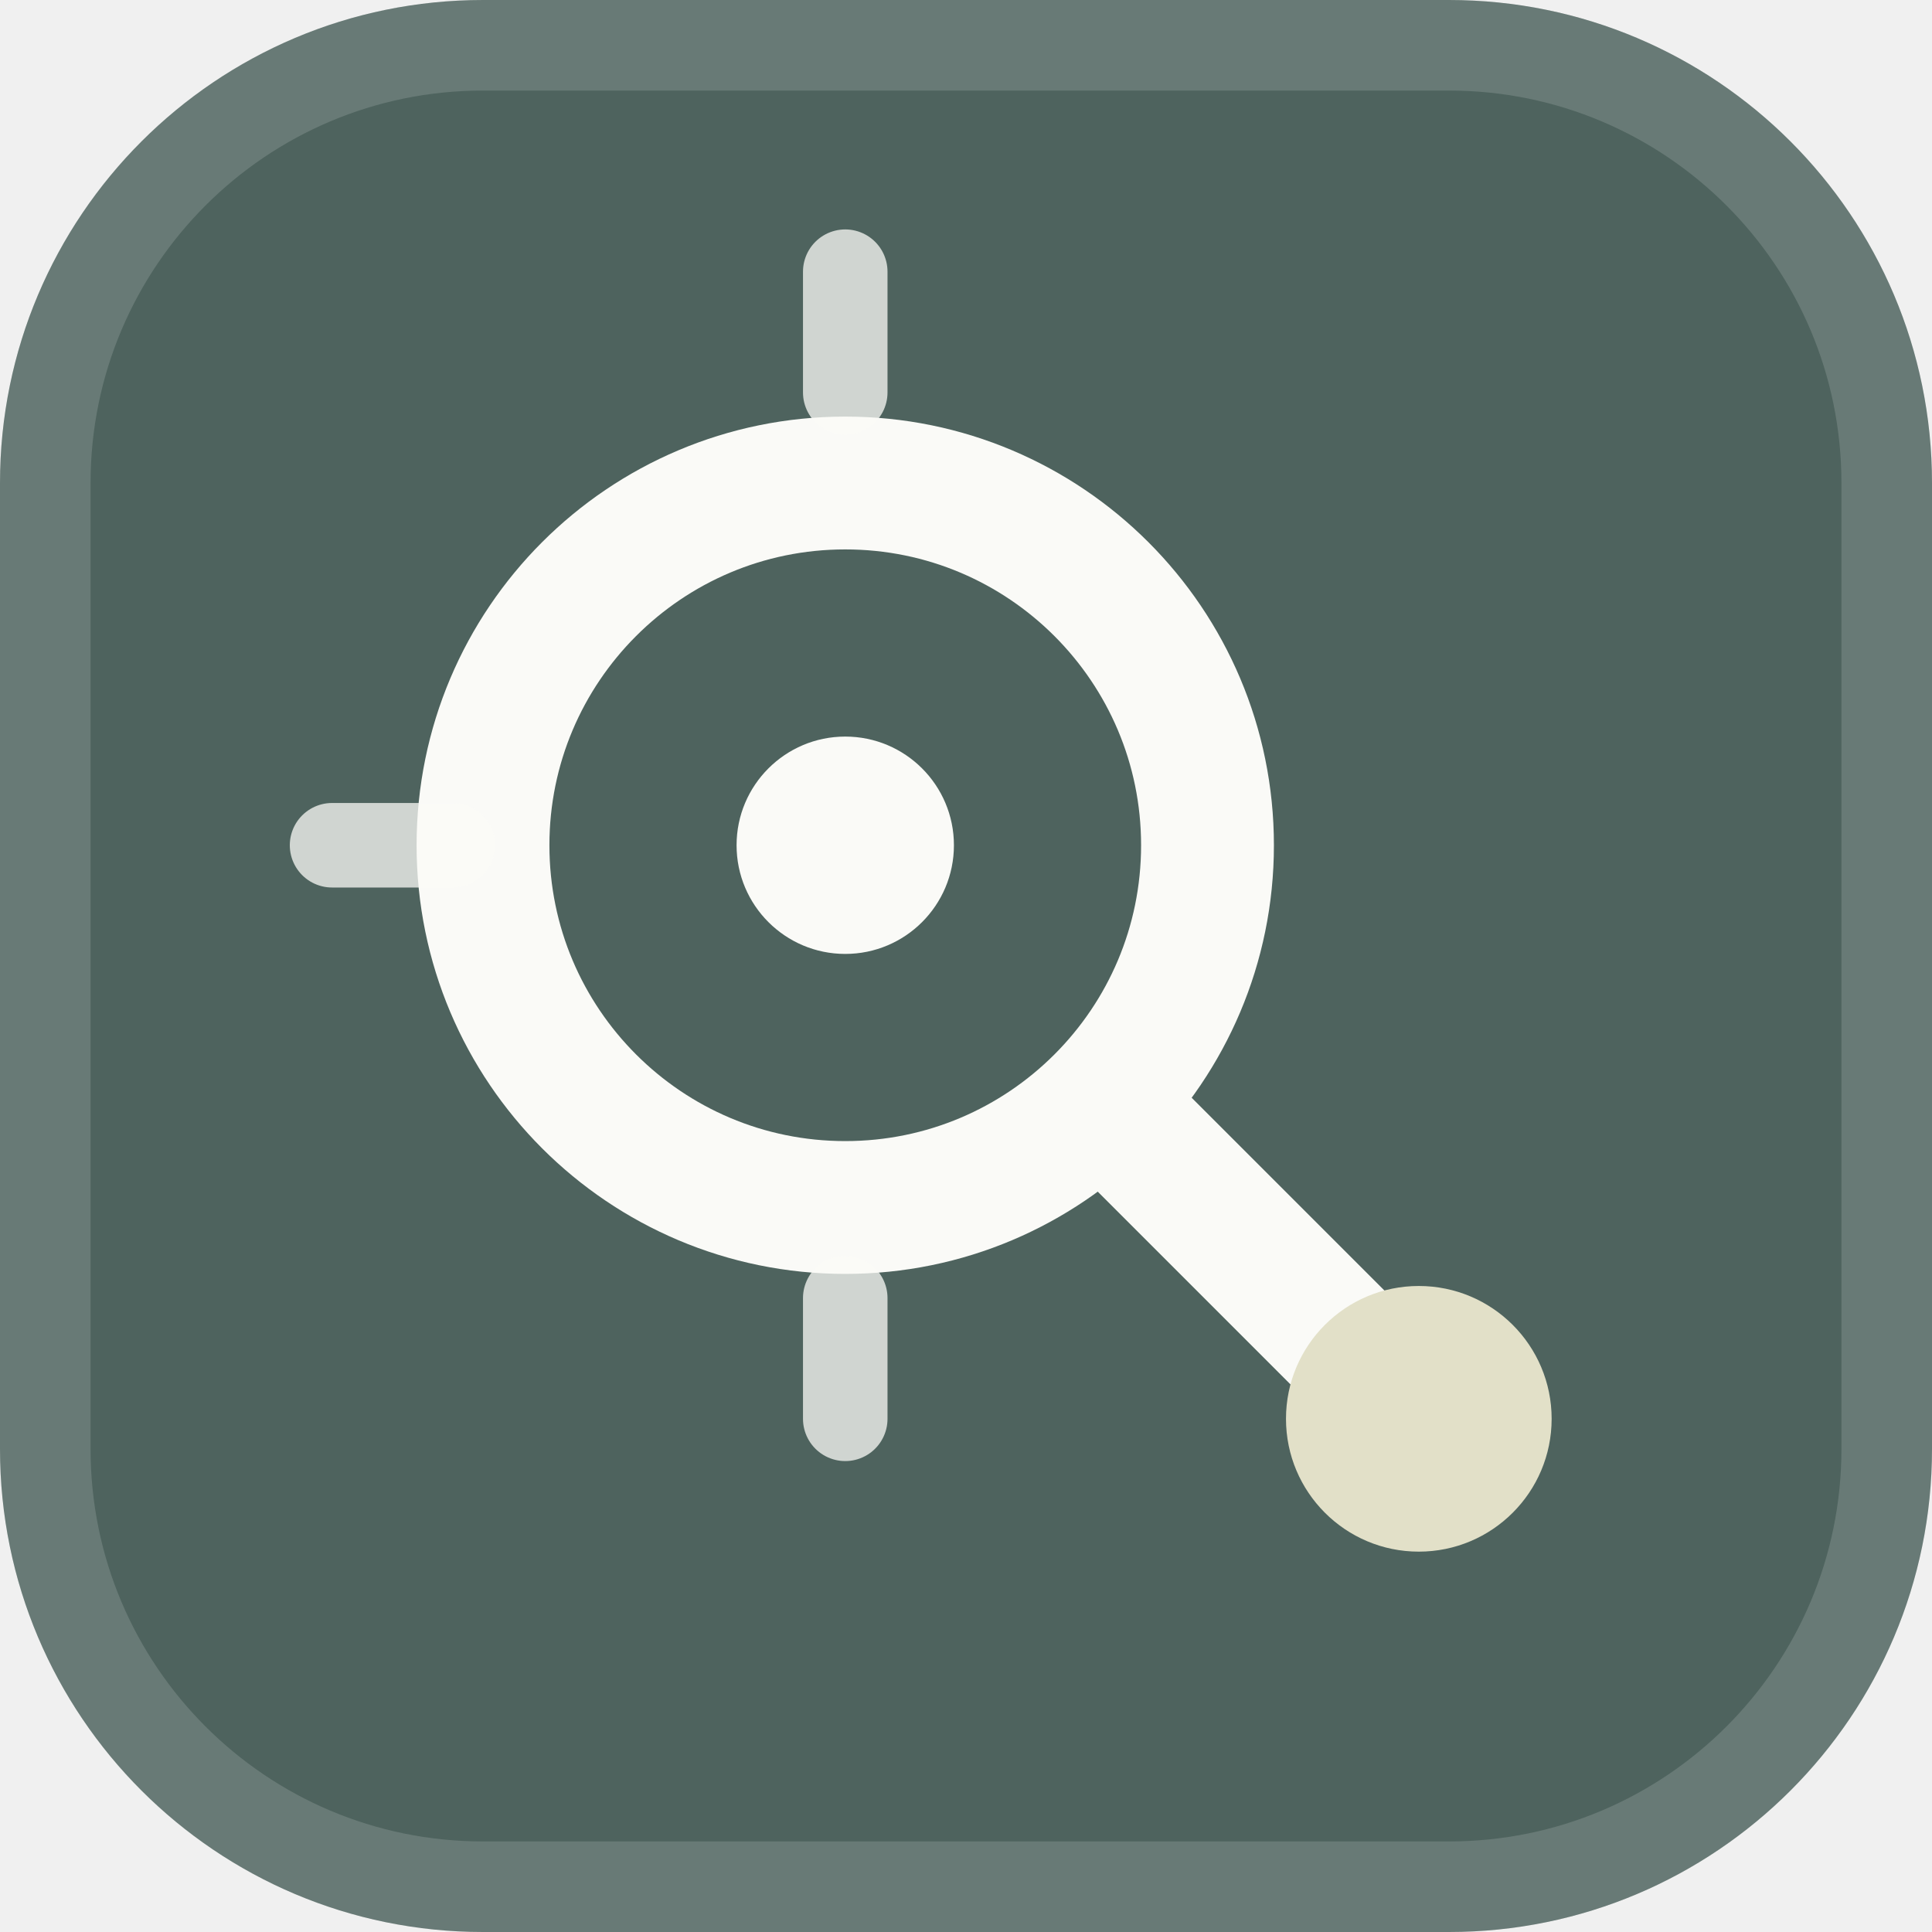
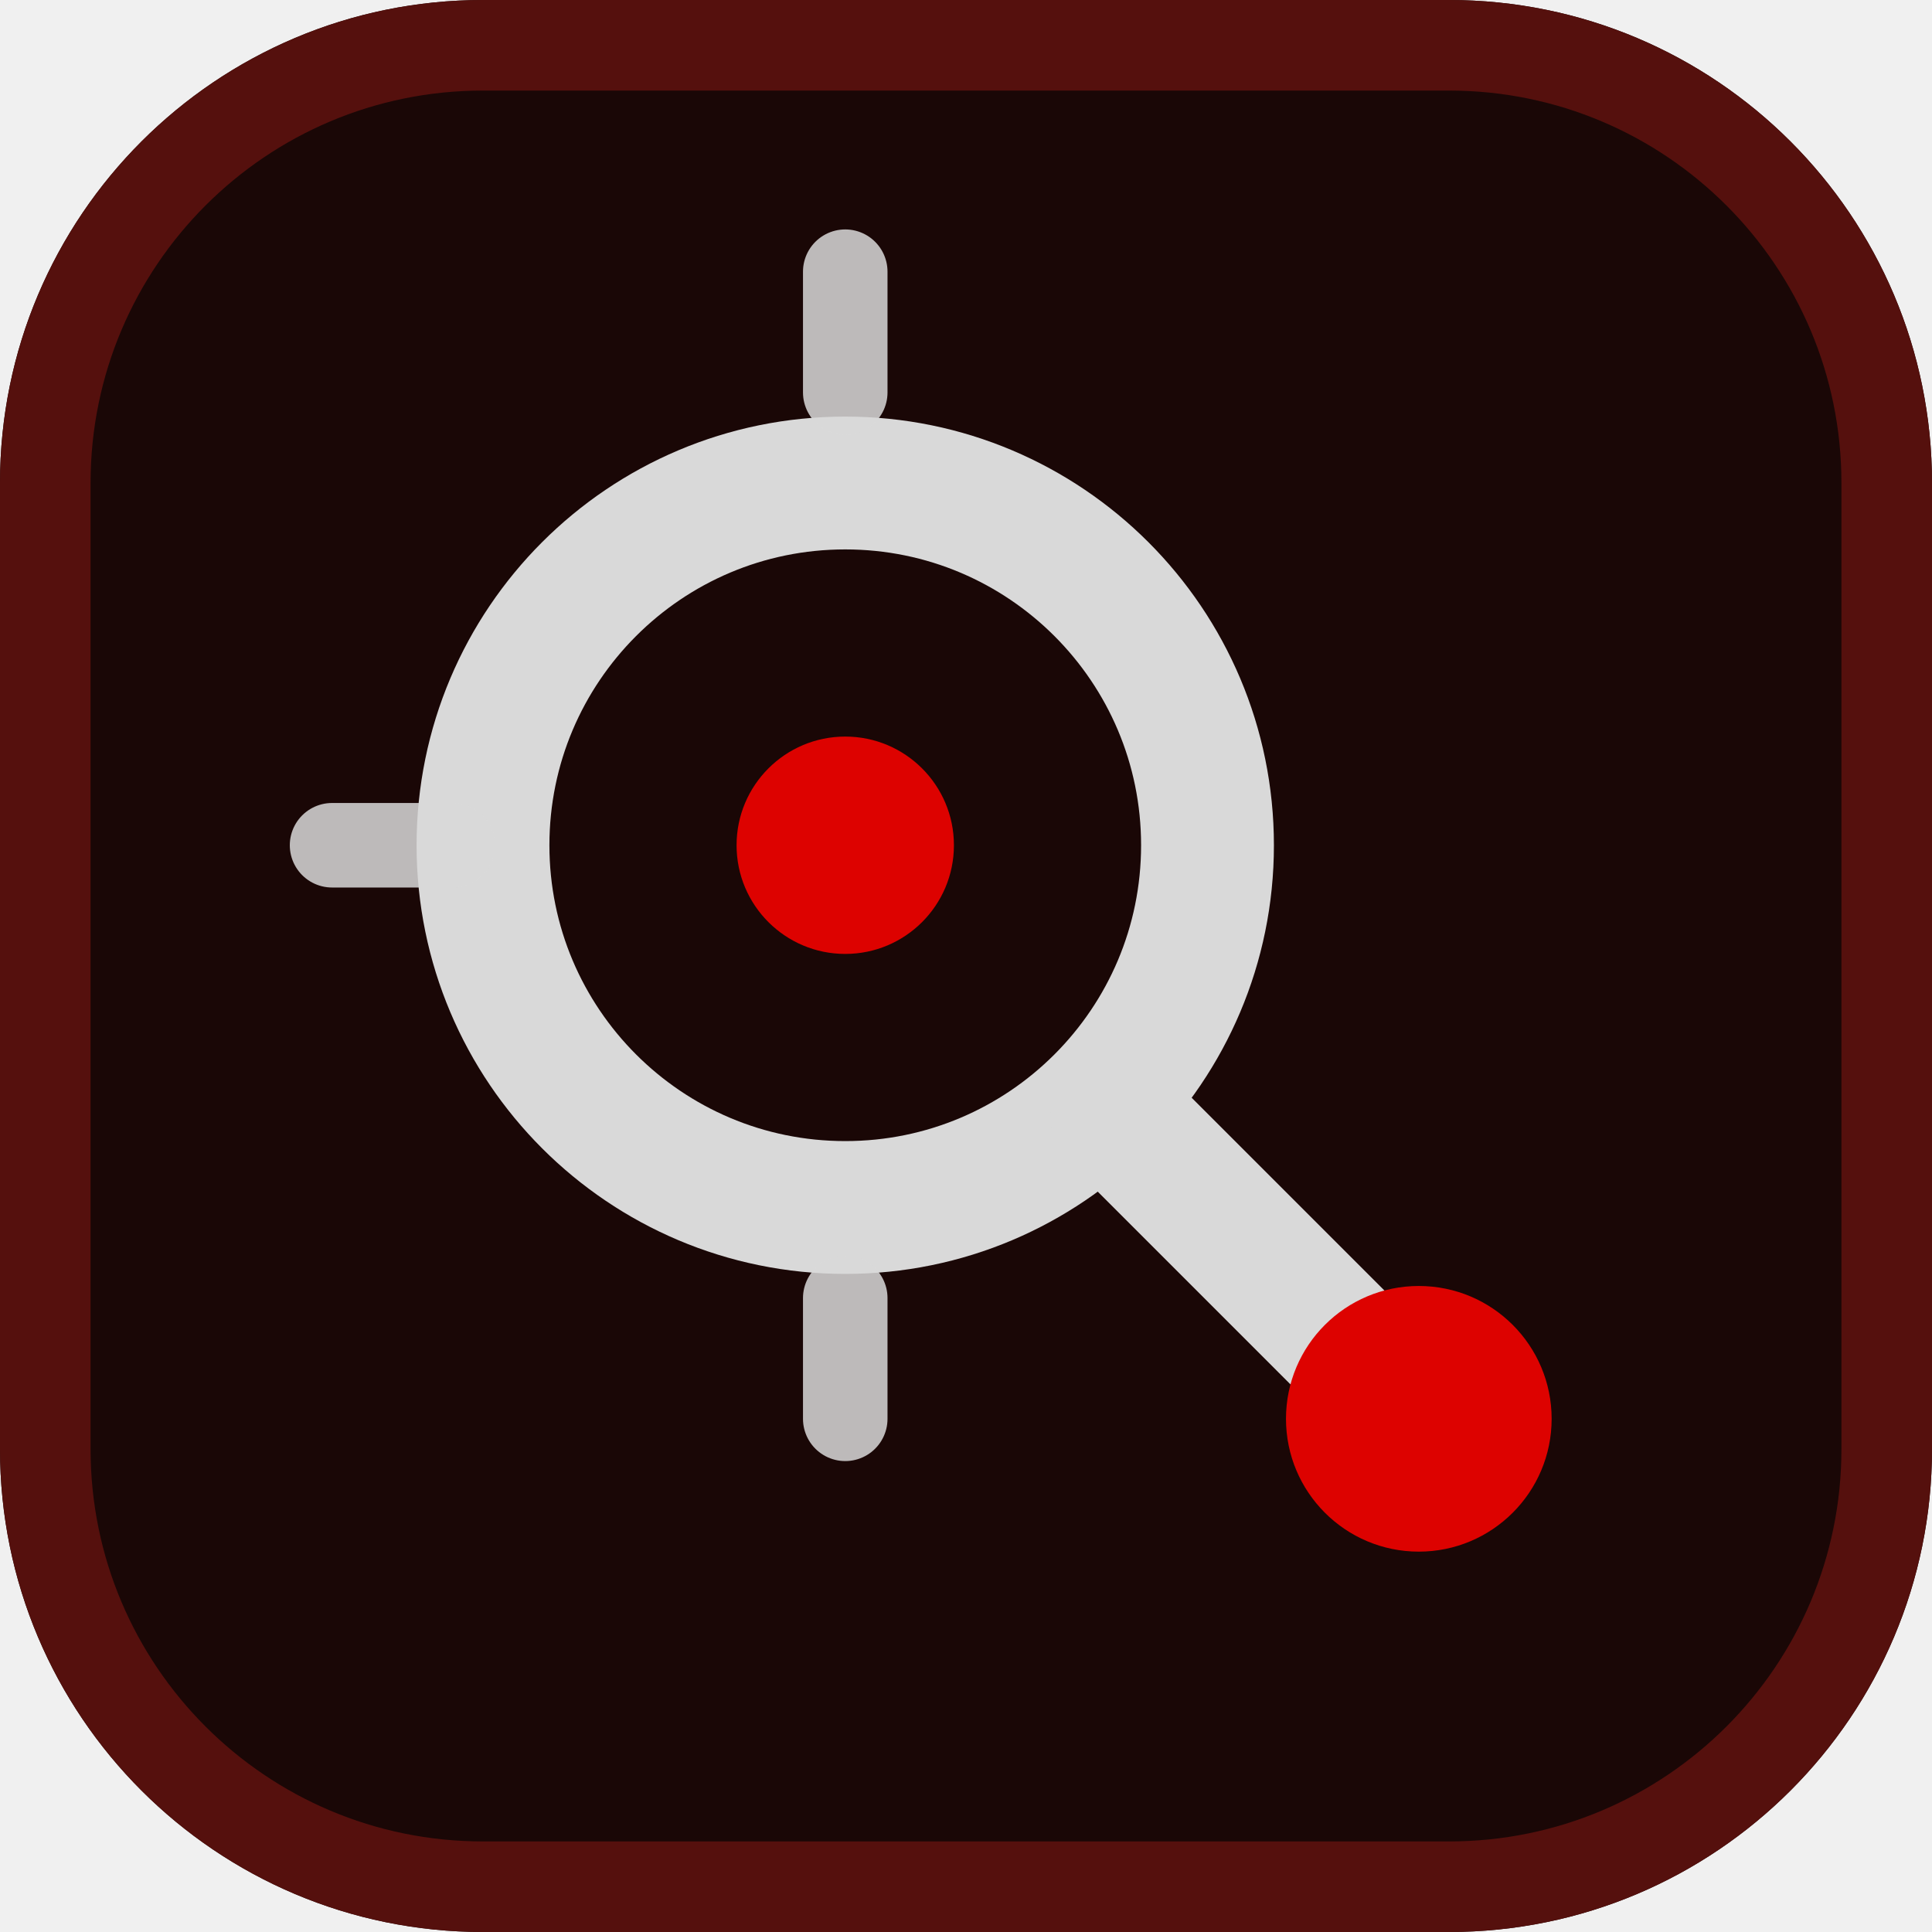
<svg xmlns="http://www.w3.org/2000/svg" viewBox="0 0 32 32" width="32" height="32" fill="none">
-   <rect width="32" height="32" rx="8" fill="#4E635E" />
-   <rect x="0.75" y="0.75" width="30.5" height="30.5" rx="7.25" stroke="#FFFFFF" stroke-opacity="0.15" stroke-width="1.5" />
-   <circle cx="14" cy="14" r="6" stroke="#FAFAF7" stroke-width="2.2" stroke-linecap="round" />
-   <circle cx="14" cy="14" r="1.8" fill="#FAFAF7" />
-   <path d="M18.5 18.5L23.5 23.5" stroke="#FAFAF7" stroke-width="2.2" stroke-linecap="round" />
-   <circle cx="23.5" cy="23.5" r="2.2" fill="#E2E0C8" />
-   <path d="M14 4.5V6.5M5.5 14H7.5M14 21.5V23.5" stroke="#FAFAF7" stroke-width="1.4" stroke-linecap="round" stroke-opacity="0.75" />
+   <rect width="32" height="32" rx="8" fill="#1A0706" />
+   <rect x="0.75" y="0.75" width="30.5" height="30.5" rx="7.25" stroke="#55100D" stroke-width="1.5" />
+   <circle cx="14" cy="14" r="6" stroke="#D9D9D9" stroke-width="2.2" stroke-linecap="round" />
+   <circle cx="14" cy="14" r="1.8" fill="#DD0200" />
+   <path d="M18.5 18.5L23.5 23.5" stroke="#D9D9D9" stroke-width="2.2" stroke-linecap="round" />
+   <circle cx="23.5" cy="23.5" r="2.2" fill="#DD0200" />
+   <path d="M14 4.5V6.5M5.5 14H7.5M14 21.5V23.5" stroke="#D9D9D9" stroke-width="1.4" stroke-linecap="round" stroke-opacity="0.85" />
</svg>
